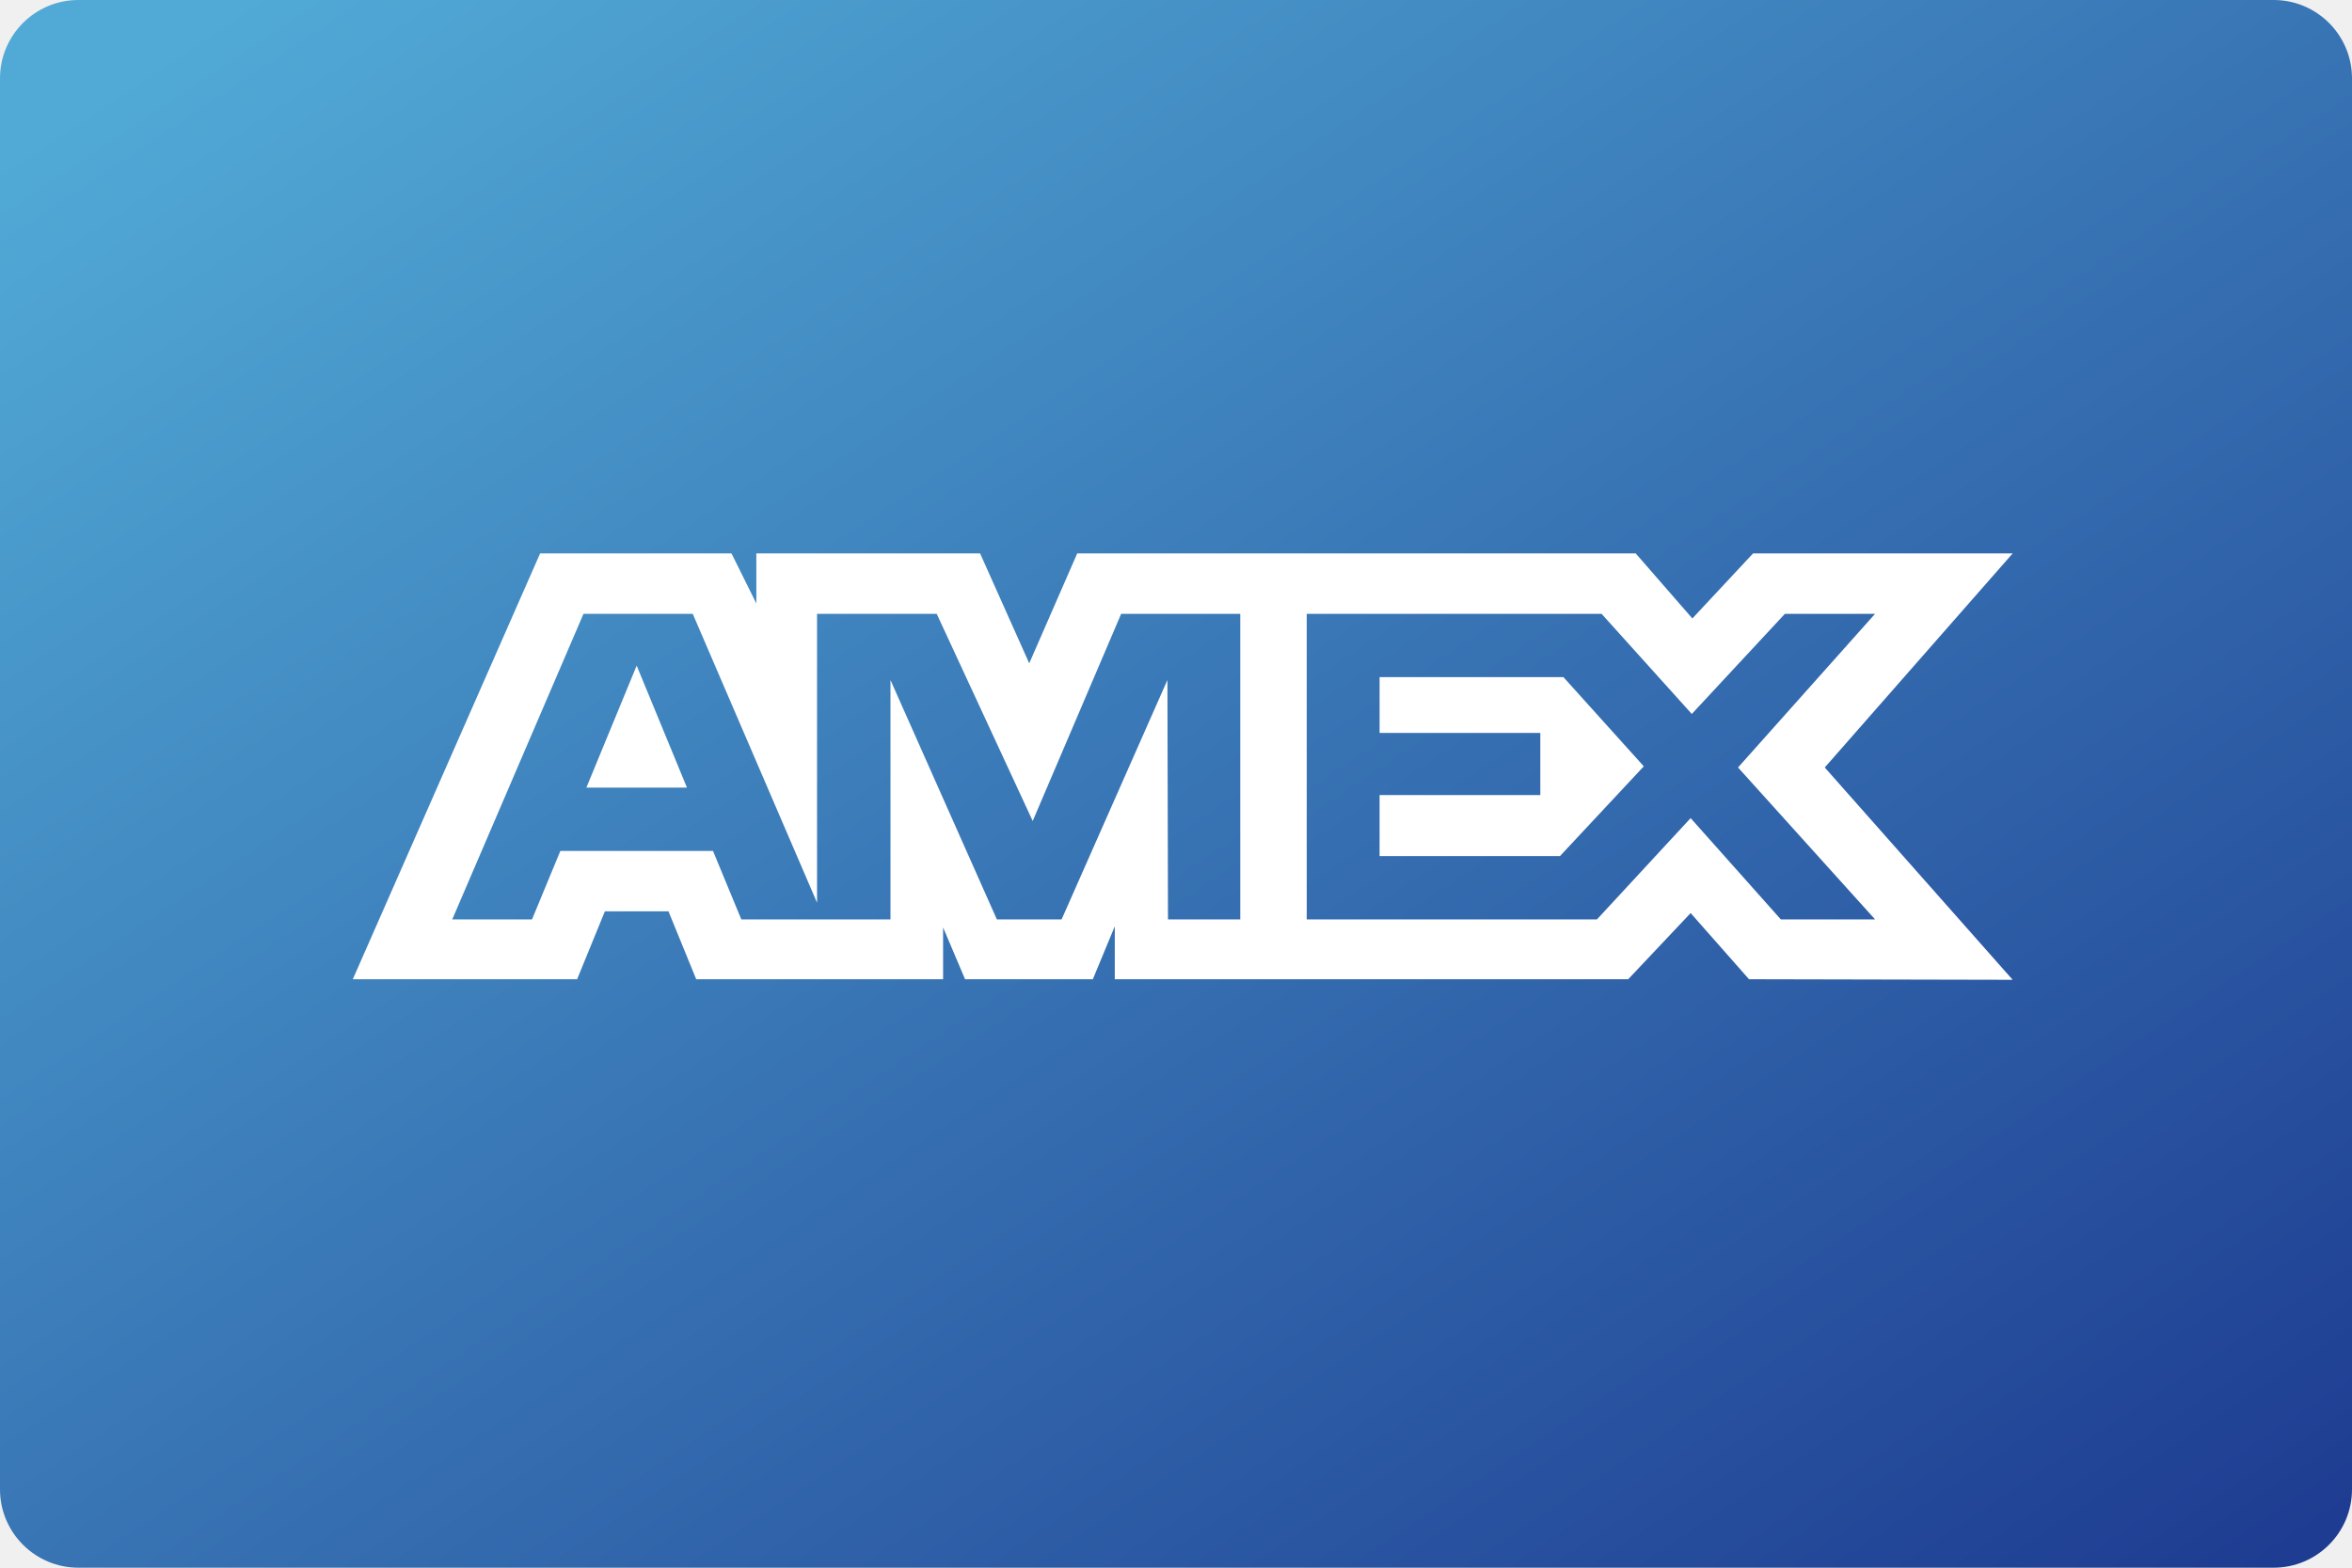
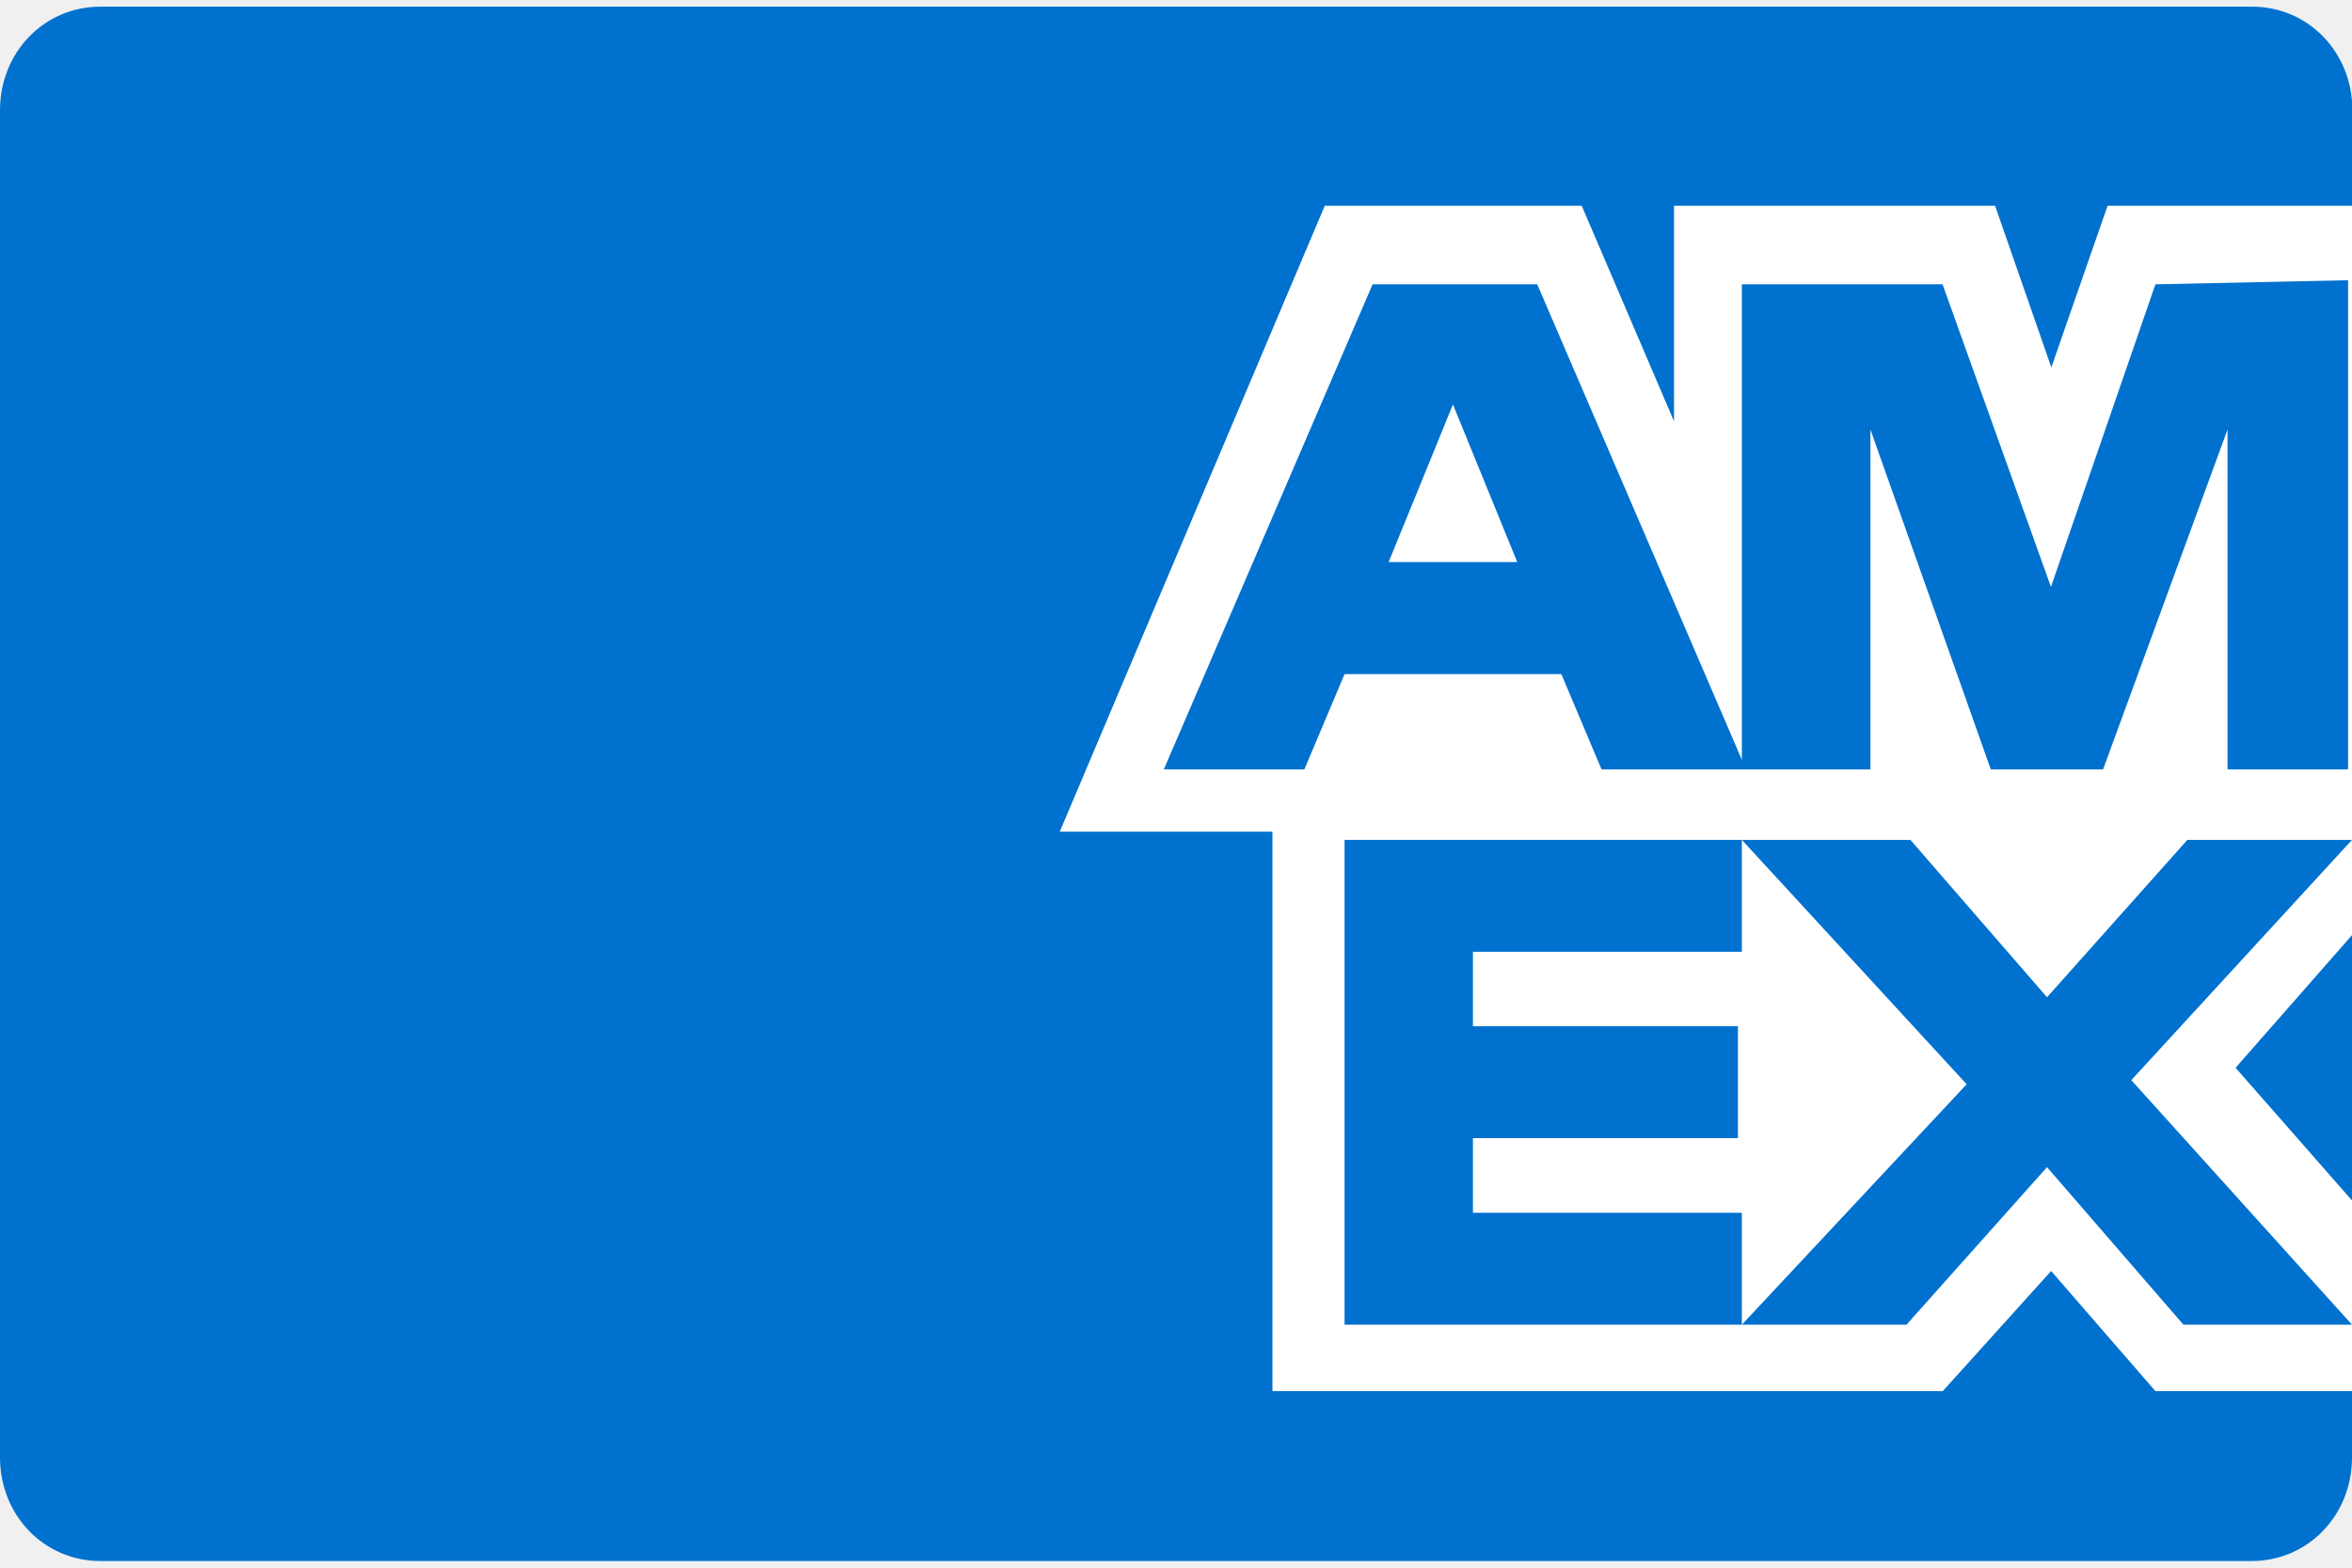
- <svg xmlns="http://www.w3.org/2000/svg" width="120px" height="80px" viewBox="0 0 120 80">
-   <defs>
-     <linearGradient x1="5.1%" y1="5.1%" x2="100%" y2="100%" id="a">
-       <stop stop-color="#51AAD6" offset="0%" />
-       <stop stop-color="#1D3A90" offset="100%" />
-     </linearGradient>
-   </defs>
-   <g transform="translate(-35, -236) translate(35, 236)" fill="none" fill-rule="evenodd">
-     <rect fill="url(#a)" width="120" height="80" rx="4" />
-     <path d="M27.557,28.241 L18,49.971 L29.445,49.971 L30.861,46.506 L34.106,46.506 L35.521,49.971 L48.117,49.971 L48.117,47.328 L49.238,49.971 L55.757,49.971 L56.877,47.269 L56.877,49.971 L83.071,49.971 L86.257,46.594 L89.236,49.971 L102.687,50 L93.1,39.165 L102.687,28.241 L89.442,28.241 L86.345,31.56 L83.454,28.241 L54.96,28.241 L52.512,33.85 L50.005,28.241 L38.589,28.241 L38.589,30.796 L37.321,28.241 L27.557,28.241 L27.557,28.241 Z M29.769,31.325 L35.344,31.325 L41.686,46.065 L41.686,31.325 L47.792,31.325 L52.689,41.896 L57.202,31.325 L63.278,31.325 L63.278,46.917 L59.591,46.917 L59.562,34.702 L54.164,46.917 L50.86,46.917 L45.432,34.702 L45.432,46.917 L37.822,46.917 L36.377,43.423 L28.59,43.423 L27.144,46.917 L23.074,46.917 L29.769,31.325 L29.769,31.325 Z M66.67,31.325 L81.714,31.325 L86.316,36.434 L91.065,31.325 L95.666,31.325 L88.675,39.165 L95.666,46.917 L90.858,46.917 L86.257,41.749 L81.478,46.917 L66.67,46.917 L66.67,31.325 L66.67,31.325 Z M32.483,33.967 L29.917,40.193 L35.049,40.193 L32.483,33.967 L32.483,33.967 Z M70.387,34.555 L70.387,37.403 L78.587,37.403 L78.587,40.574 L70.387,40.574 L70.387,43.687 L79.59,43.687 L83.867,39.106 L79.767,34.555 L70.387,34.555 L70.387,34.555 Z" fill="#FFF" />
+ <svg xmlns="http://www.w3.org/2000/svg" id="Ebene_1" data-name="Ebene 1" width="120" height="80" viewBox="0 0 120 80">
+   <rect x="48" y="7.34" width="72" height="66" style="fill: #fff;" />
+   <g>
+     <g>
+       <path d="M109.97,70.99l-5.32-6.13-5.53,6.13h-34.2v-28.55h-10.85l13.52-31.94h13.11l4.71,11V10.5h16.38l2.87,8.25,2.87-8.25h12.49V5.63c0-2.96-2.25-5.29-5.12-5.29H5.12C2.25,.34,0,2.67,0,5.63V74.37c0,2.96,2.25,5.29,5.12,5.29H114.88c2.87,0,5.12-2.33,5.12-5.29v-3.38h-10.03Z" style="fill: #0071ce;" />
+       <g>
+         <polygon points="111.4 67.6 120 67.6 108.74 55.12 120 42.86 111.6 42.86 104.44 50.89 97.47 42.86 88.87 42.86 100.34 55.33 88.87 67.6 97.27 67.6 104.44 59.56 111.4 67.6" style="fill: #0071ce;" />
+         <polygon points="75.15 61.89 75.15 58.08 88.67 58.08 88.67 52.37 75.15 52.37 75.15 48.57 88.87 48.57 88.87 42.86 68.6 42.86 68.6 67.6 88.87 67.6 88.87 61.89 75.15 61.89" style="fill: #0071ce;" />
+         <polygon points="113.65 39.26 119.8 39.26 119.8 14.3 109.97 14.51 104.64 29.95 99.11 14.51 88.87 14.51 88.87 39.26 95.43 39.26 95.43 21.92 101.57 39.26 107.3 39.26 113.65 21.92 113.65 39.26" style="fill: #0071ce;" />
+         <path d="M78.43,14.51h-8.4l-10.65,24.75h7.17l2.05-4.86h11.06l2.05,4.86h7.37l-10.65-24.75Zm-7.58,14.17l3.28-8.04,3.28,8.04h-6.55Z" style="fill: #0071ce;" />
+       </g>
+     </g>
+     <polygon points="114.06 54.49 120 61.26 120 47.72 114.06 54.49" style="fill: #0071ce;" />
  </g>
</svg>
